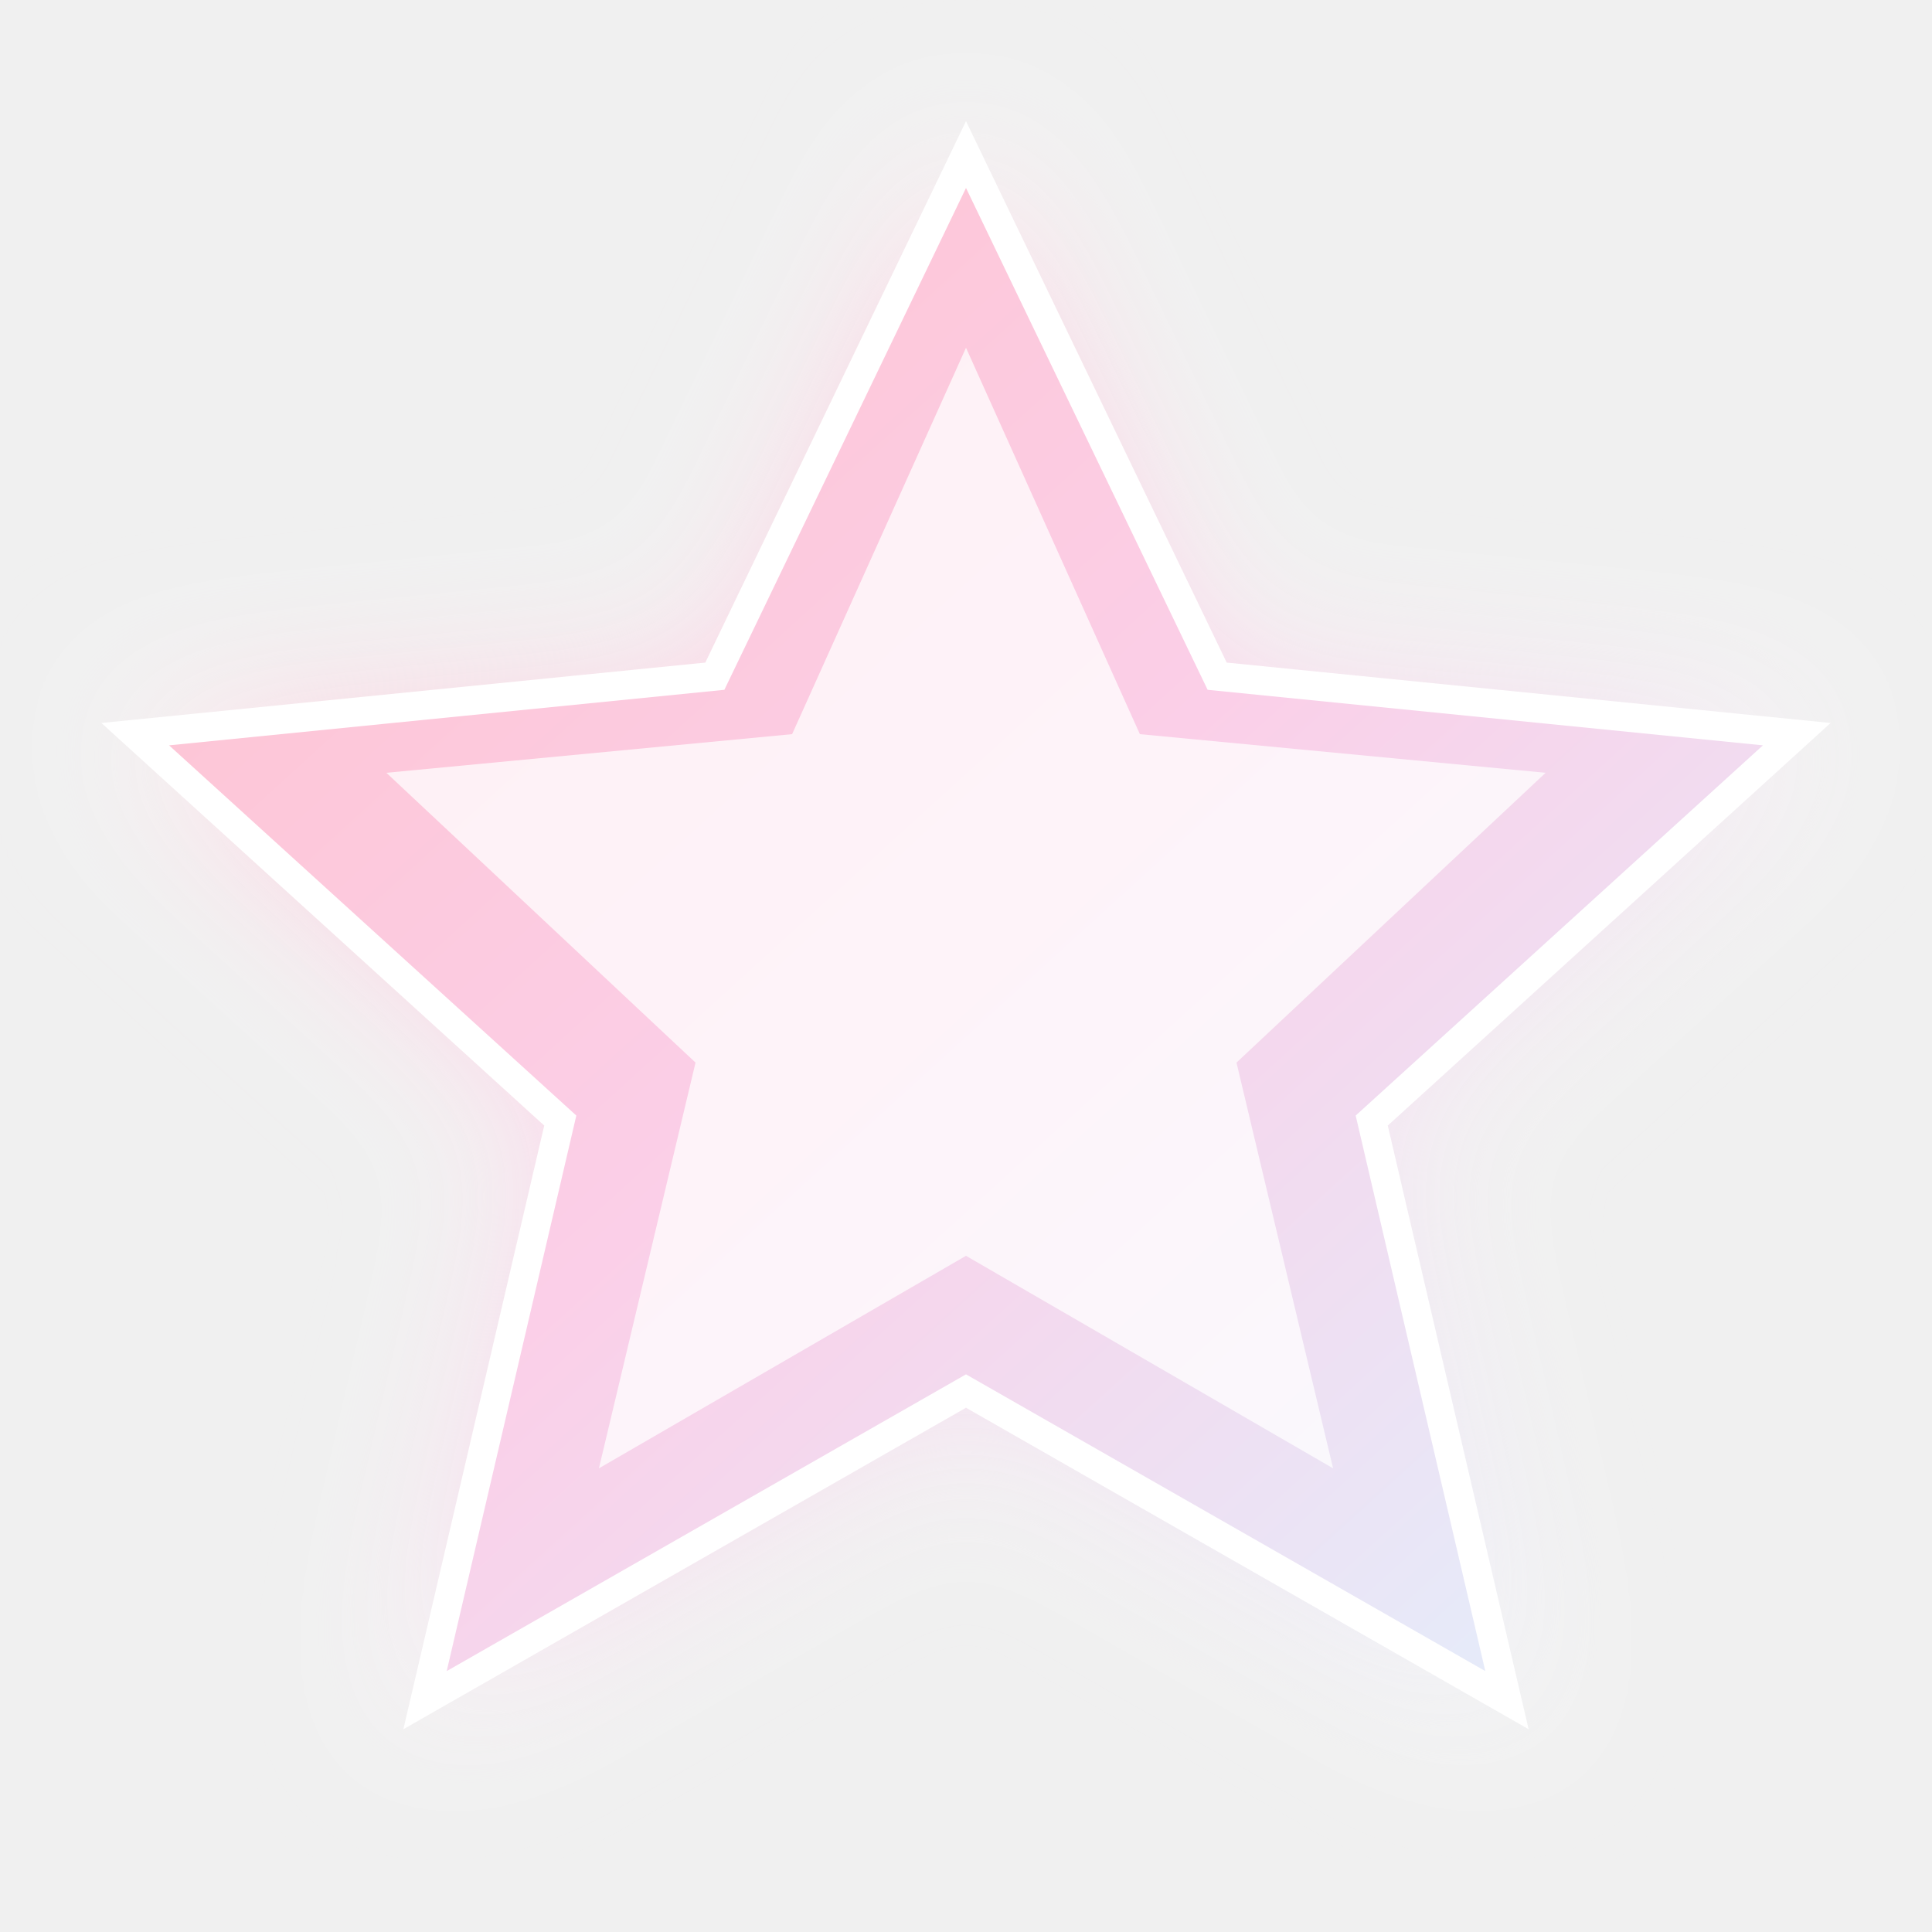
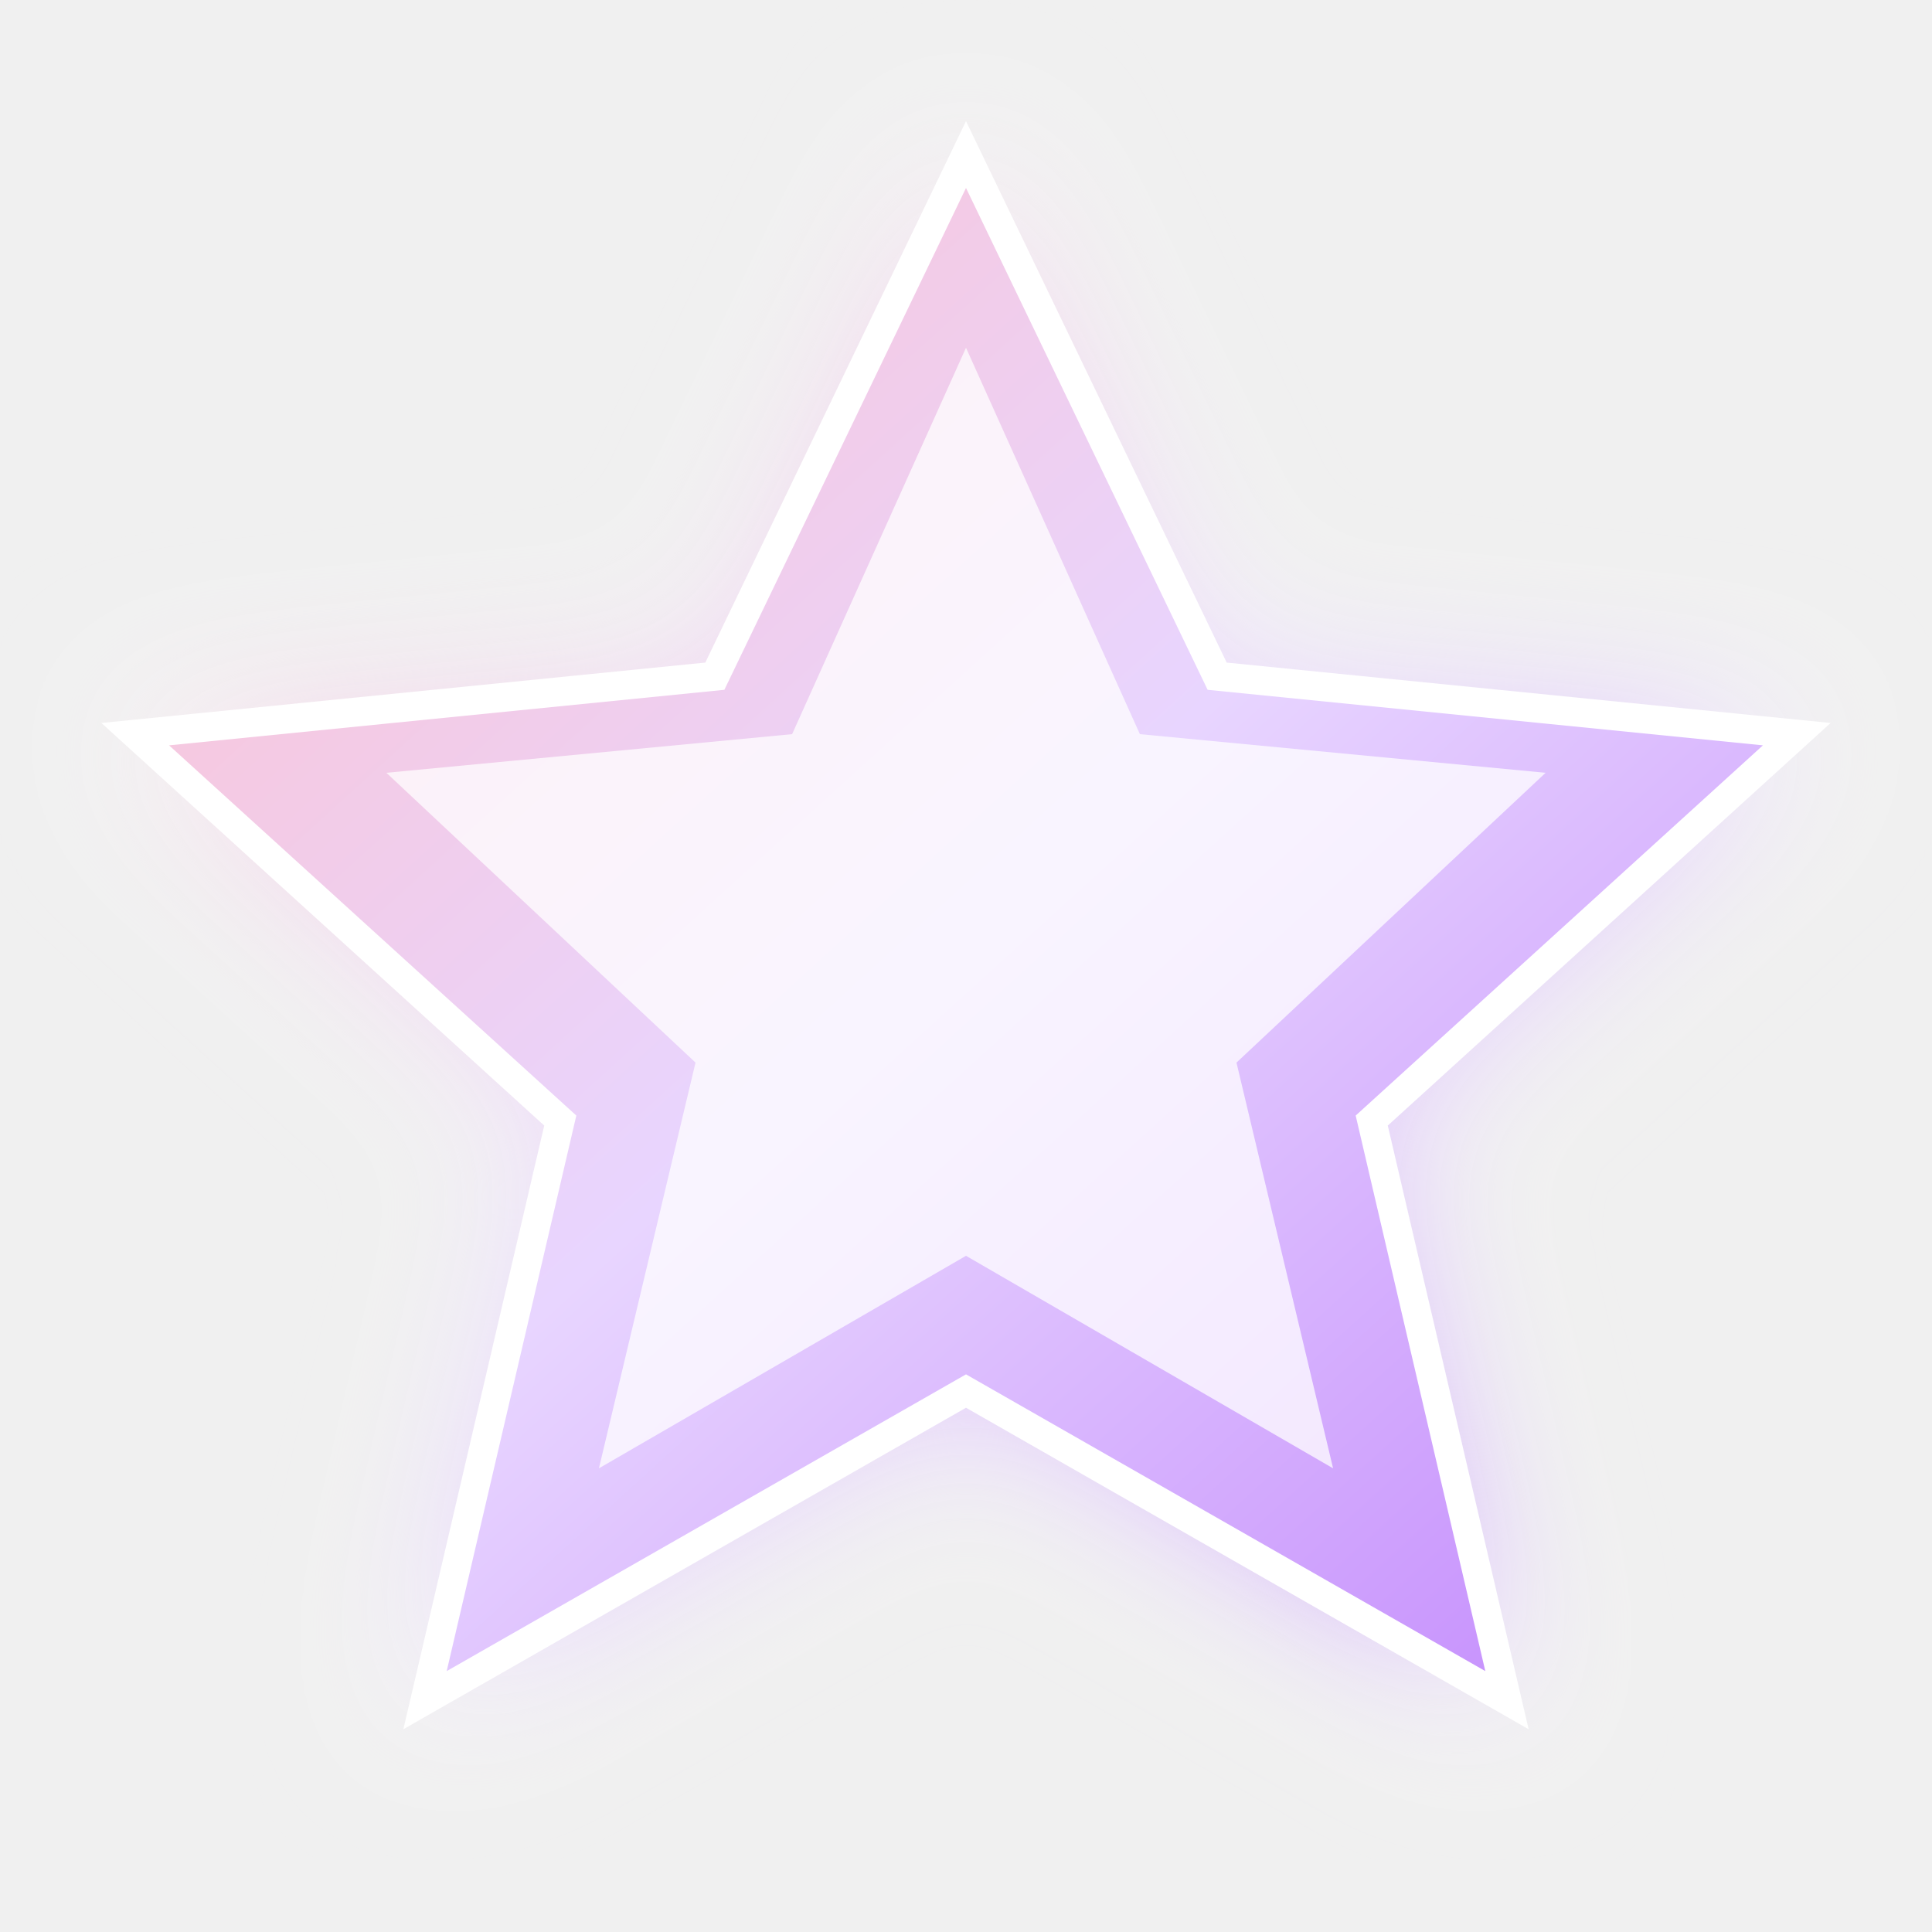
<svg xmlns="http://www.w3.org/2000/svg" viewBox="0 0 100 100" width="100%" height="100%">
  <defs>
    <linearGradient id="star5Grad" x1="0%" y1="0%" x2="100%" y2="100%">
      <stop offset="0%" stop-color="#FFC0CB" />
-       <stop offset="50%" stop-color="#FBCFE8" />
-       <stop offset="100%" stop-color="#E0F2FE" />
+       <stop offset="50%" stop-color="#E8D5FF" />
+       <stop offset="100%" stop-color="#C084FC" />
    </linearGradient>
    <filter id="star5Glow" x="-50%" y="-50%" width="200%" height="200%">
      <feGaussianBlur stdDeviation="4" result="blur" />
      <feMerge>
        <feMergeNode in="blur" />
        <feMergeNode in="SourceGraphic" />
      </feMerge>
    </filter>
  </defs>
  <polygon points="50,8 63,35 93,38 71,58 78,88 50,72 22,88 29,58 7,38 37,35" fill="url(#star5Grad)" stroke="#FFFFFF" stroke-width="1.5" filter="url(#star5Glow)" />
  <polygon points="50,18 59,38 80,40 64,55 69,76 50,65 31,76 36,55 20,40 41,38" fill="#FFFFFF" opacity="0.75" />
</svg>
